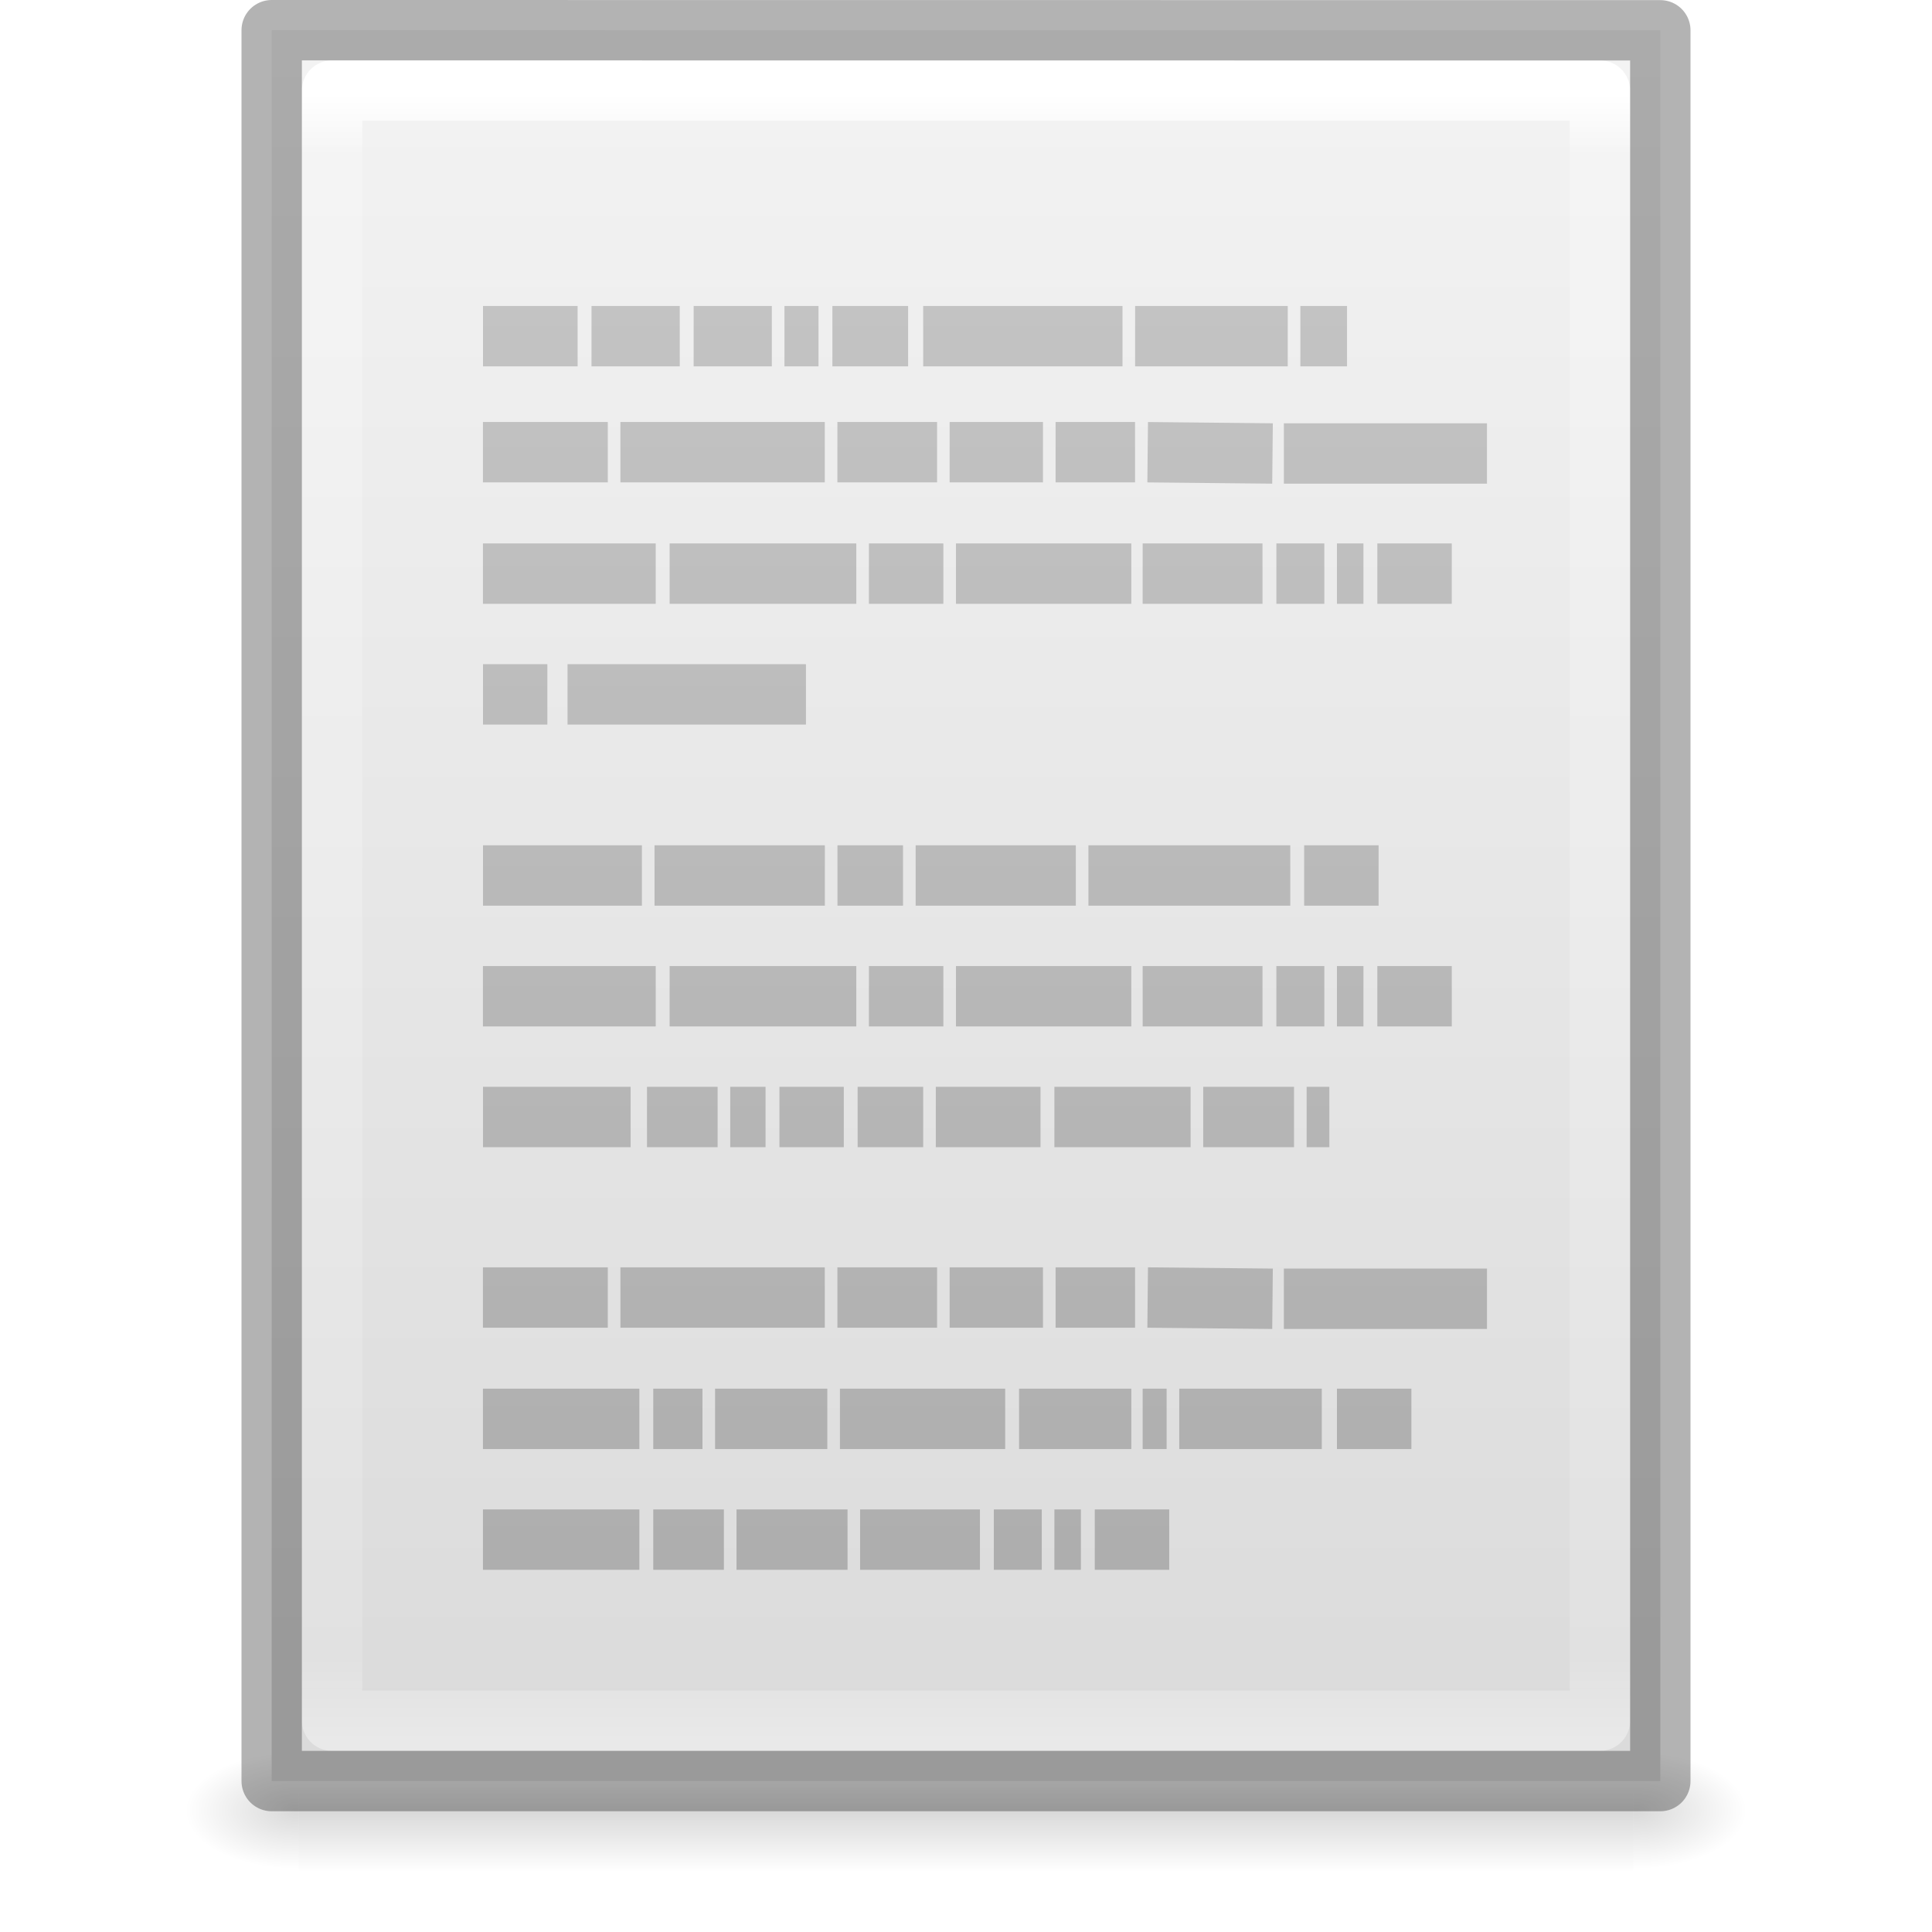
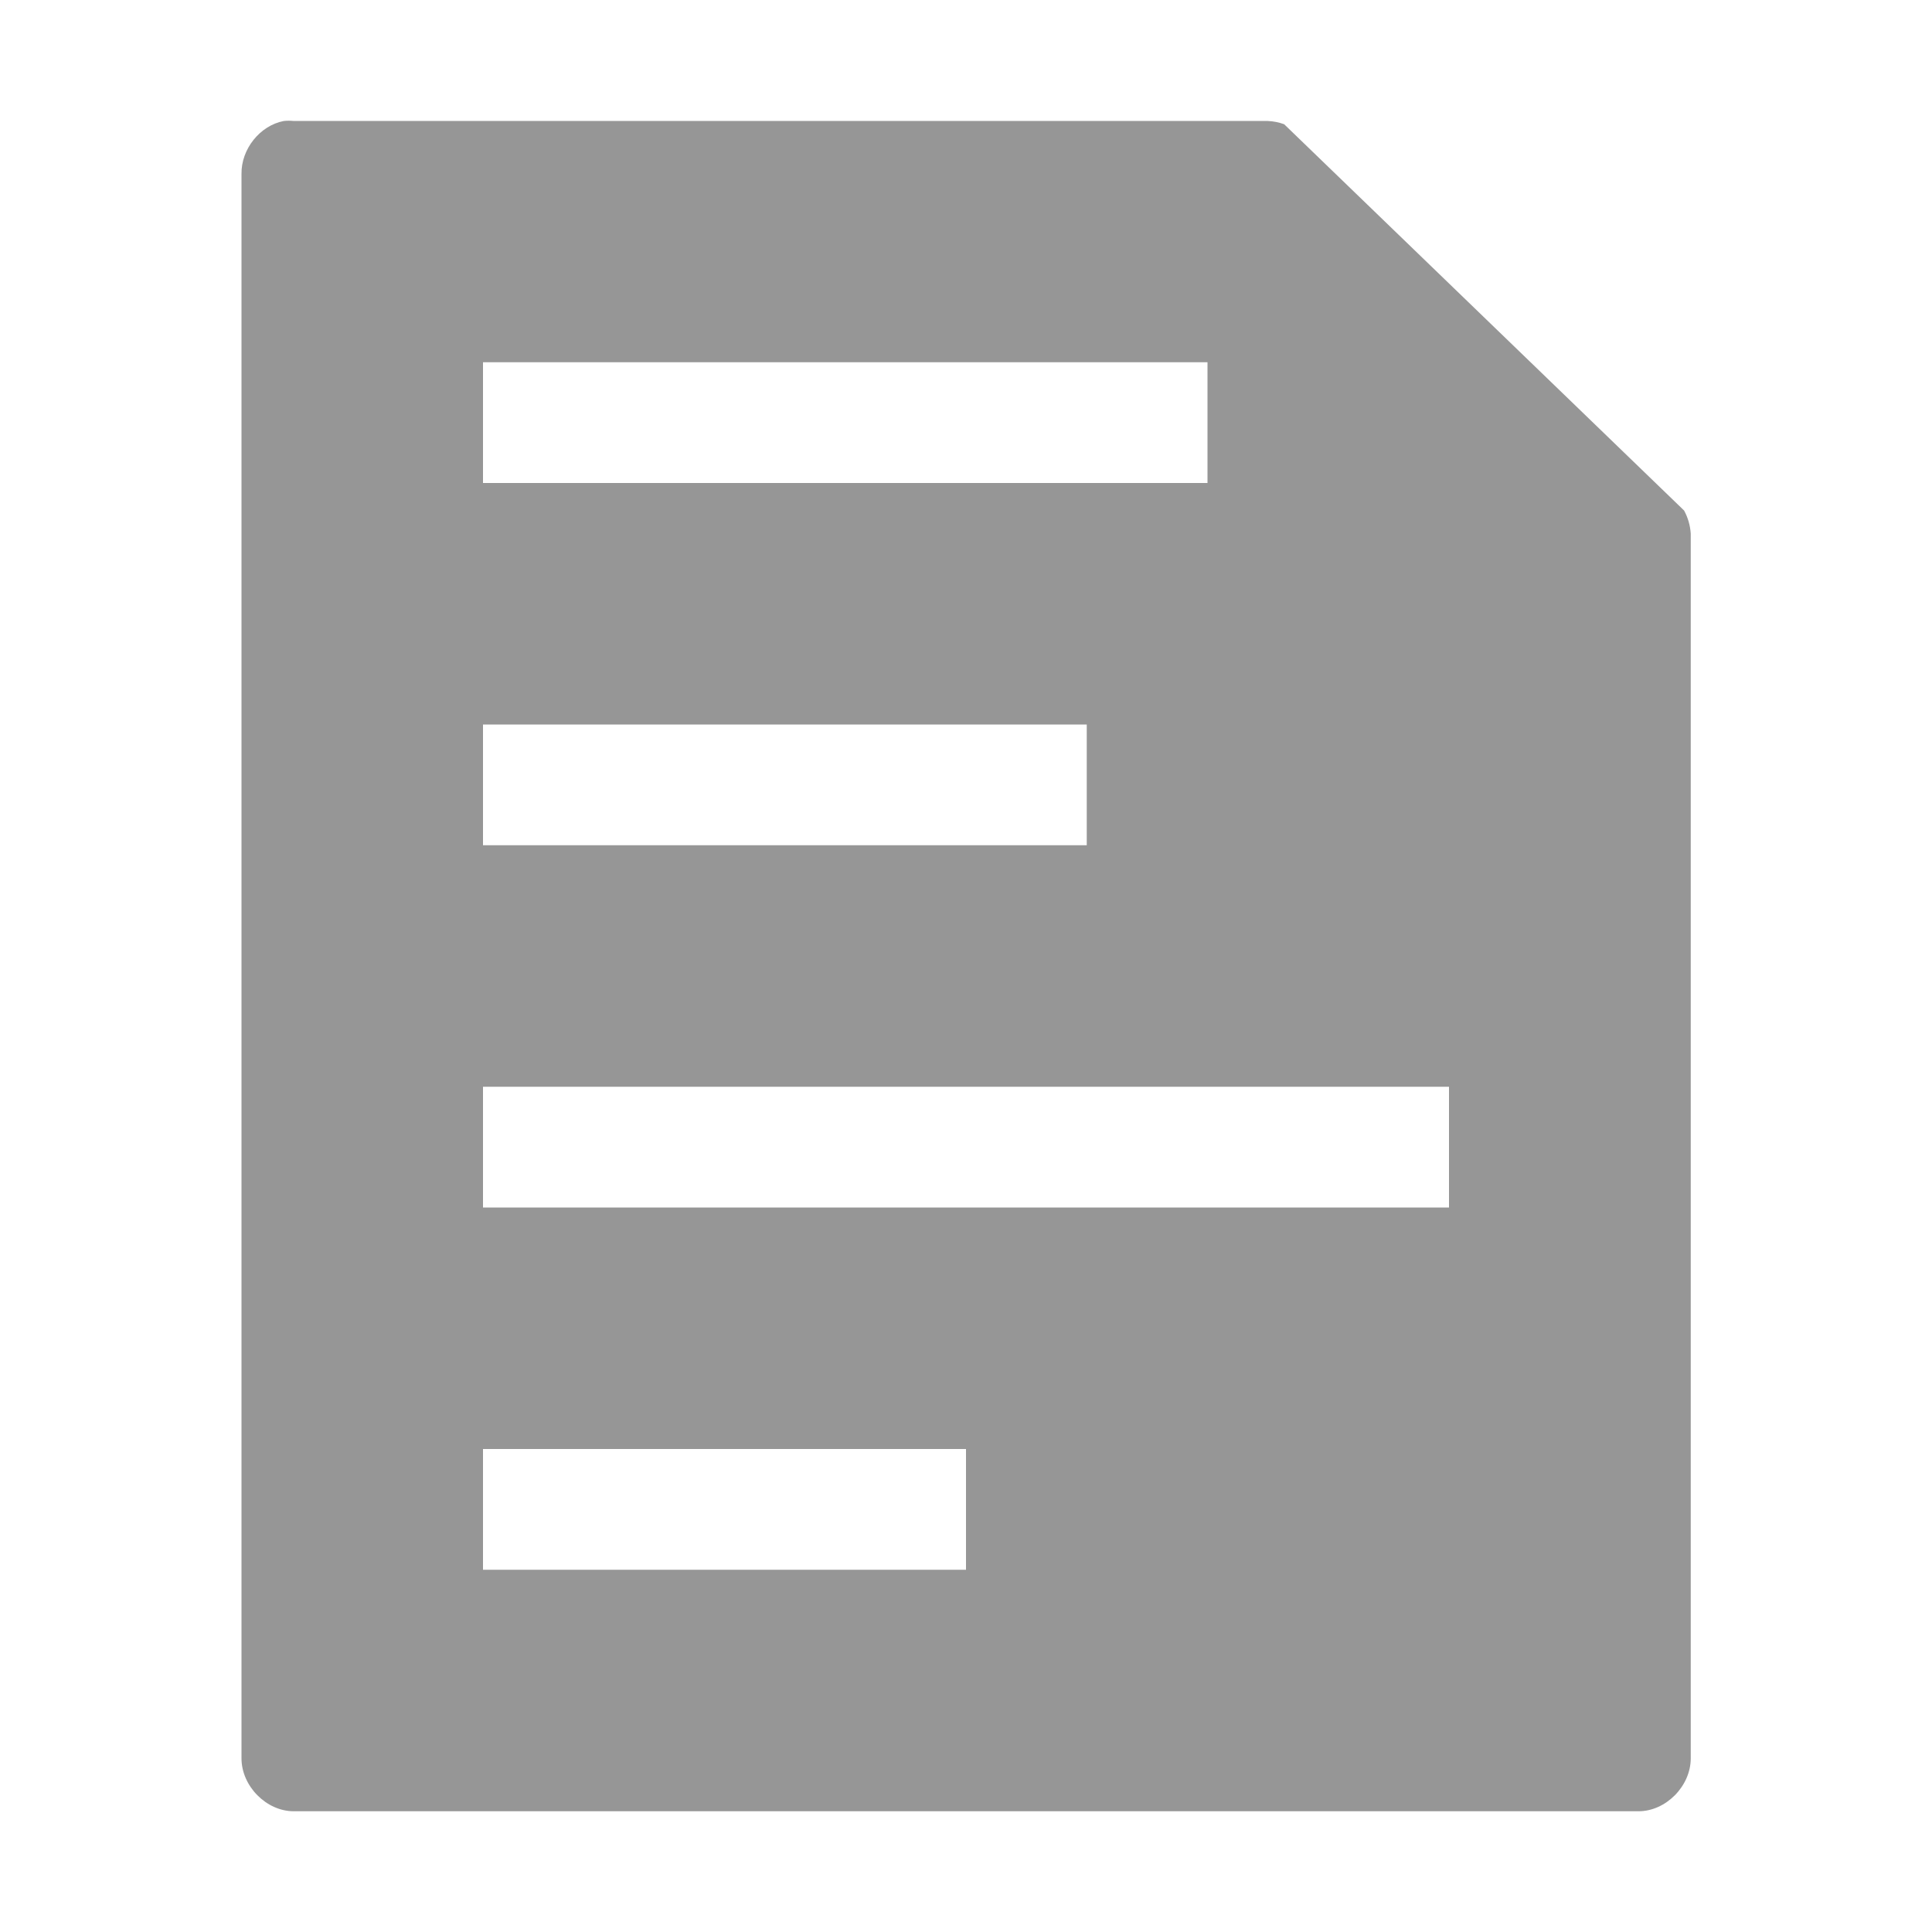
- <svg xmlns="http://www.w3.org/2000/svg" xmlns:xlink="http://www.w3.org/1999/xlink" height="32px" width="32px" version="1.1">
-   <defs>
-     <linearGradient id="j" x1="22.004" gradientUnits="userSpaceOnUse" y1="47.813" gradientTransform="matrix(.66858 0 0 .67037 -.67962 -2.3083)" x2="22.004" y2="3.364">
-       <stop stop-color="#aaa" offset="0" />
-       <stop stop-color="#c8c8c8" offset="1" />
-     </linearGradient>
-     <linearGradient id="h" x1="24" gradientUnits="userSpaceOnUse" y1="5.564" gradientTransform="matrix(.56757 0 0 .72973 2.3784 -2.5135)" x2="24" y2="43">
-       <stop stop-color="#fff" offset="0" />
-       <stop stop-color="#fff" stop-opacity=".235" offset=".036" />
-       <stop stop-color="#fff" stop-opacity=".157" offset=".951" />
-       <stop stop-color="#fff" stop-opacity=".392" offset="1" />
-     </linearGradient>
-     <linearGradient id="i" x1="25.132" gradientUnits="userSpaceOnUse" y1=".985" gradientTransform="matrix(.65714 0 0 .63012 .22856 -1.0896)" x2="25.132" y2="47.013">
-       <stop stop-color="#f4f4f4" offset="0" />
-       <stop stop-color="#dbdbdb" offset="1" />
-     </linearGradient>
-     <radialGradient id="l" xlink:href="#a" gradientUnits="userSpaceOnUse" cy="486.65" cx="605.71" gradientTransform="matrix(.015663 0 0 .0082353 17.61 25.981)" r="117.14" />
-     <linearGradient id="a">
-       <stop offset="0" />
-       <stop stop-opacity="0" offset="1" />
-     </linearGradient>
-     <radialGradient id="m" xlink:href="#a" gradientUnits="userSpaceOnUse" cy="486.65" cx="605.71" gradientTransform="matrix(-.015663 0 0 .0082353 14.39 25.981)" r="117.14" />
-     <linearGradient id="k" x1="302.86" gradientUnits="userSpaceOnUse" x2="302.86" gradientTransform="matrix(.045769 0 0 .0082353 -.54232 25.981)" y1="366.65" y2="609.51">
-       <stop stop-opacity="0" offset="0" />
-       <stop offset=".5" />
-       <stop stop-opacity="0" offset="1" />
-     </linearGradient>
-   </defs>
-   <rect opacity=".15" height="2" width="22.1" y="29" x="4.95" fill="url(#k)" />
-   <path opacity=".15" d="m4.95 29v2c-0.807 0.004-1.95-0.448-1.95-1 0-0.552 0.9-1 1.95-1z" fill="url(#m)" />
-   <path opacity=".15" d="m27.05 29v2c0.807 0.004 1.95-0.448 1.95-1 0-0.552-0.9-1-1.95-1z" fill="url(#l)" />
-   <path d="m4.5 0.5c5.271 0 23 0.002 23 0.002l0 28.998h-23v-29z" fill="url(#i)" />
-   <g fill="none">
-     <path stroke-linejoin="round" stroke="url(#h)" stroke-linecap="round" d="m26.5 28.5h-21v-27h21z" />
-     <path opacity=".3" stroke-linejoin="round" stroke="#000" stroke-width="1" d="m4.5 0.5c5.271 0 23 0.002 23 0.002l0 28.998h-23v-29z" />
-     <path stroke="url(#j)" stroke-width="1px" d="m8 5.568h1.567zm1.797 0h1.462zm1.692 0h1.295zm1.504 0h0.564zm0.794 0h1.254zm1.504 0h3.301zm3.51 0h2.528zm2.737 0h0.773zm-13.539 1.922h2.068zm2.277 0h3.385zm3.594 0h1.651zm1.859 0h1.546zm1.755 0h1.316zm1.525 0 2.068 0.021zm2.256 0.021h3.364zm-13.266 1.99h2.862zm3.092 0h3.092zm3.301 0h1.233zm1.442 0h2.904zm3.092 0h1.985zm2.215 0h0.794zm1.003 0h0.439zm0.669 0h1.233zm-14.813 2h1.066zm1.4 0h3.949zm-1.4 3h2.632zm2.841 0h2.821zm3.03 0h1.086zm1.295 0h2.653zm2.862 0h3.343zm3.573 0h1.233zm-13.602 2h2.862zm3.092 0h3.092zm3.301 0h1.233zm1.442 0h2.904zm3.092 0h1.985zm2.215 0h0.794zm1.003 0h0.439zm0.669 0h1.233zm-14.813 2h2.445zm2.716 0h1.17zm1.379 0h0.585zm0.815 0h1.066zm1.295 0h1.086zm1.295 0h1.734zm1.964 0h2.256zm2.465 0h1.504zm1.713 0h0.376zm-13.643 2.99h2.068zm2.277 0h3.385zm3.594 0h1.651zm1.859 0h1.546zm1.755 0h1.316zm1.525 0 2.068 0.021zm2.256 0.021h3.364zm-13.266 1.989h2.591zm2.821 0h0.815zm1.024 0h1.859zm2.068 0h2.737zm2.967 0h1.859zm2.047 0h0.397zm0.606 0h2.361zm2.612 0h1.233zm-14.145 2h2.591zm2.821 0h1.17zm1.379 0h1.839zm2.047 0h1.985zm2.215 0h0.794zm1.003 0h0.439zm0.669 0h1.233z" />
-   </g>
+ <svg xmlns="http://www.w3.org/2000/svg" height="16" width="16" version="1.0">
+   <path style="color:#000000;block-progression:tb;text-transform:none;text-indent:0" d="m2.35 1.002c-0.198 0.038-0.353 0.233-0.35 0.438v13.122c0 0.23 0.206 0.438 0.432 0.438h11.138c0.226 0 0.432-0.208 0.432-0.438v-10.142c-0.004-0.067-0.023-0.133-0.055-0.192l-3.312-3.199c-0.043-0.016-0.089-0.025-0.135-0.027h-8.068c-0.027-0.003-0.055-0.003-0.082 0zm1.65 1.998h6v1h-6v-1zm0 3h5v1h-5v-1zm0 3h8v1h-8v-1zm0 3h4v1h-4v-1z" fill="#969696" />
</svg>
